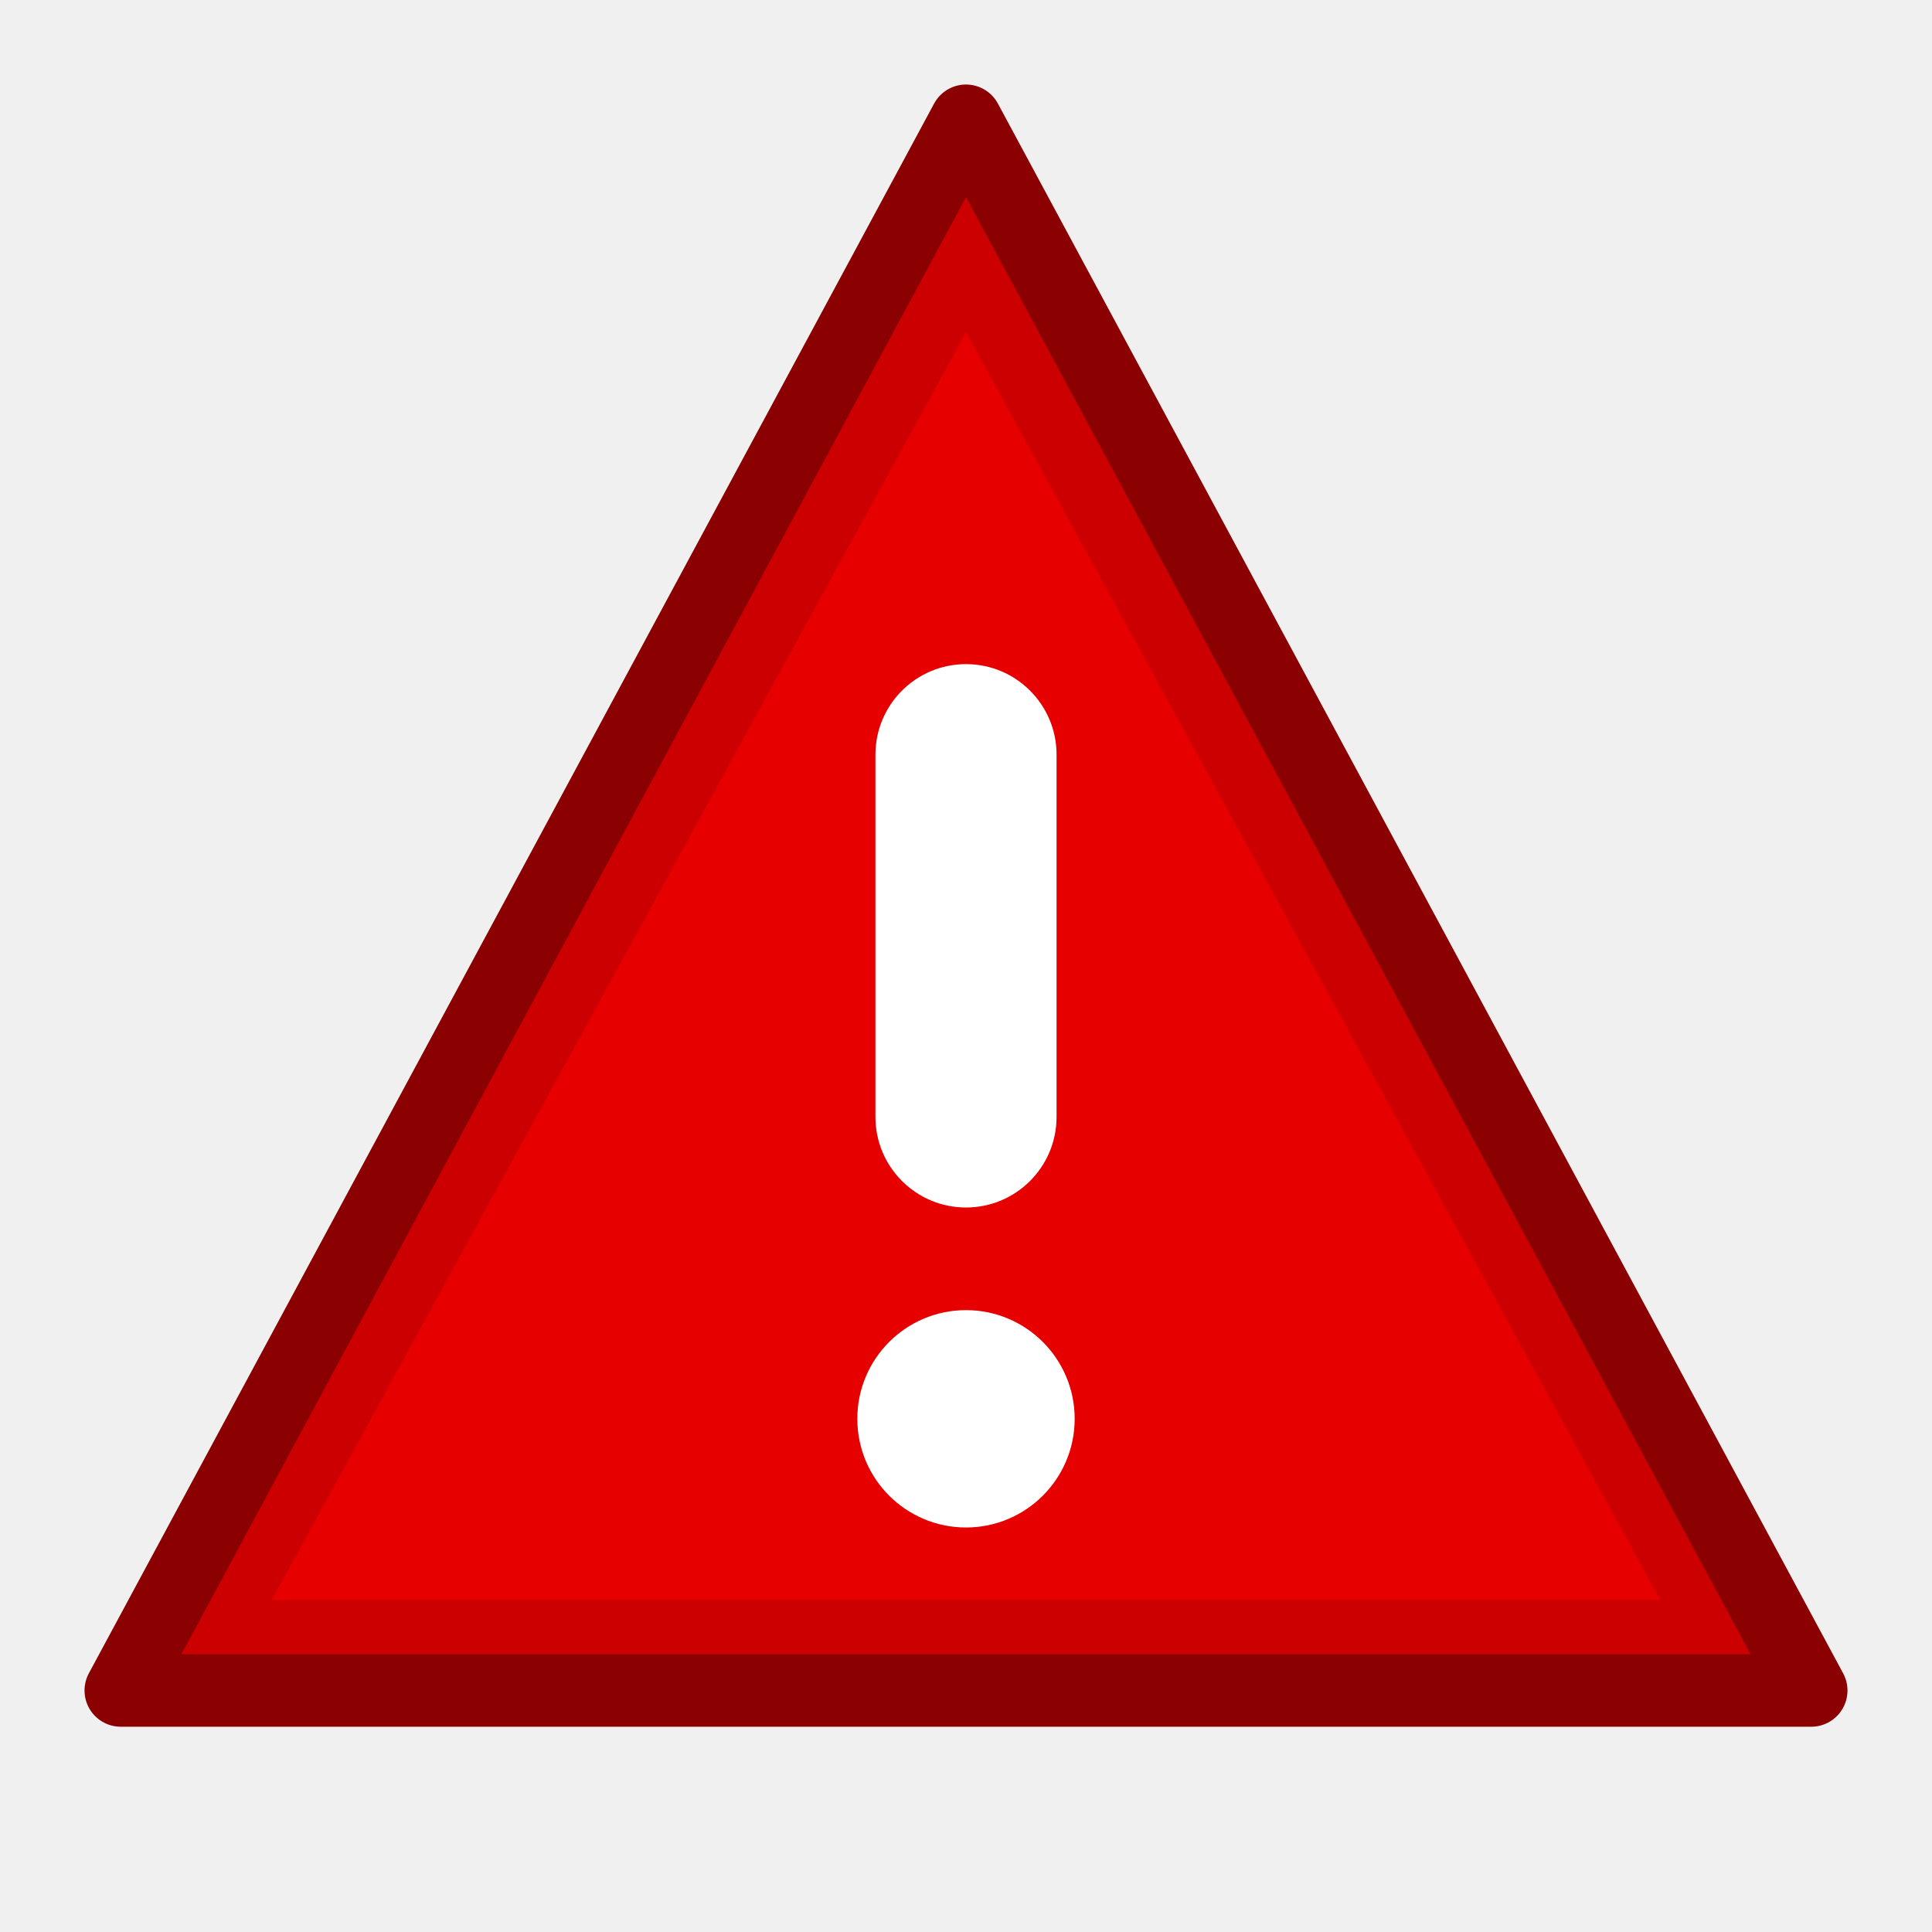
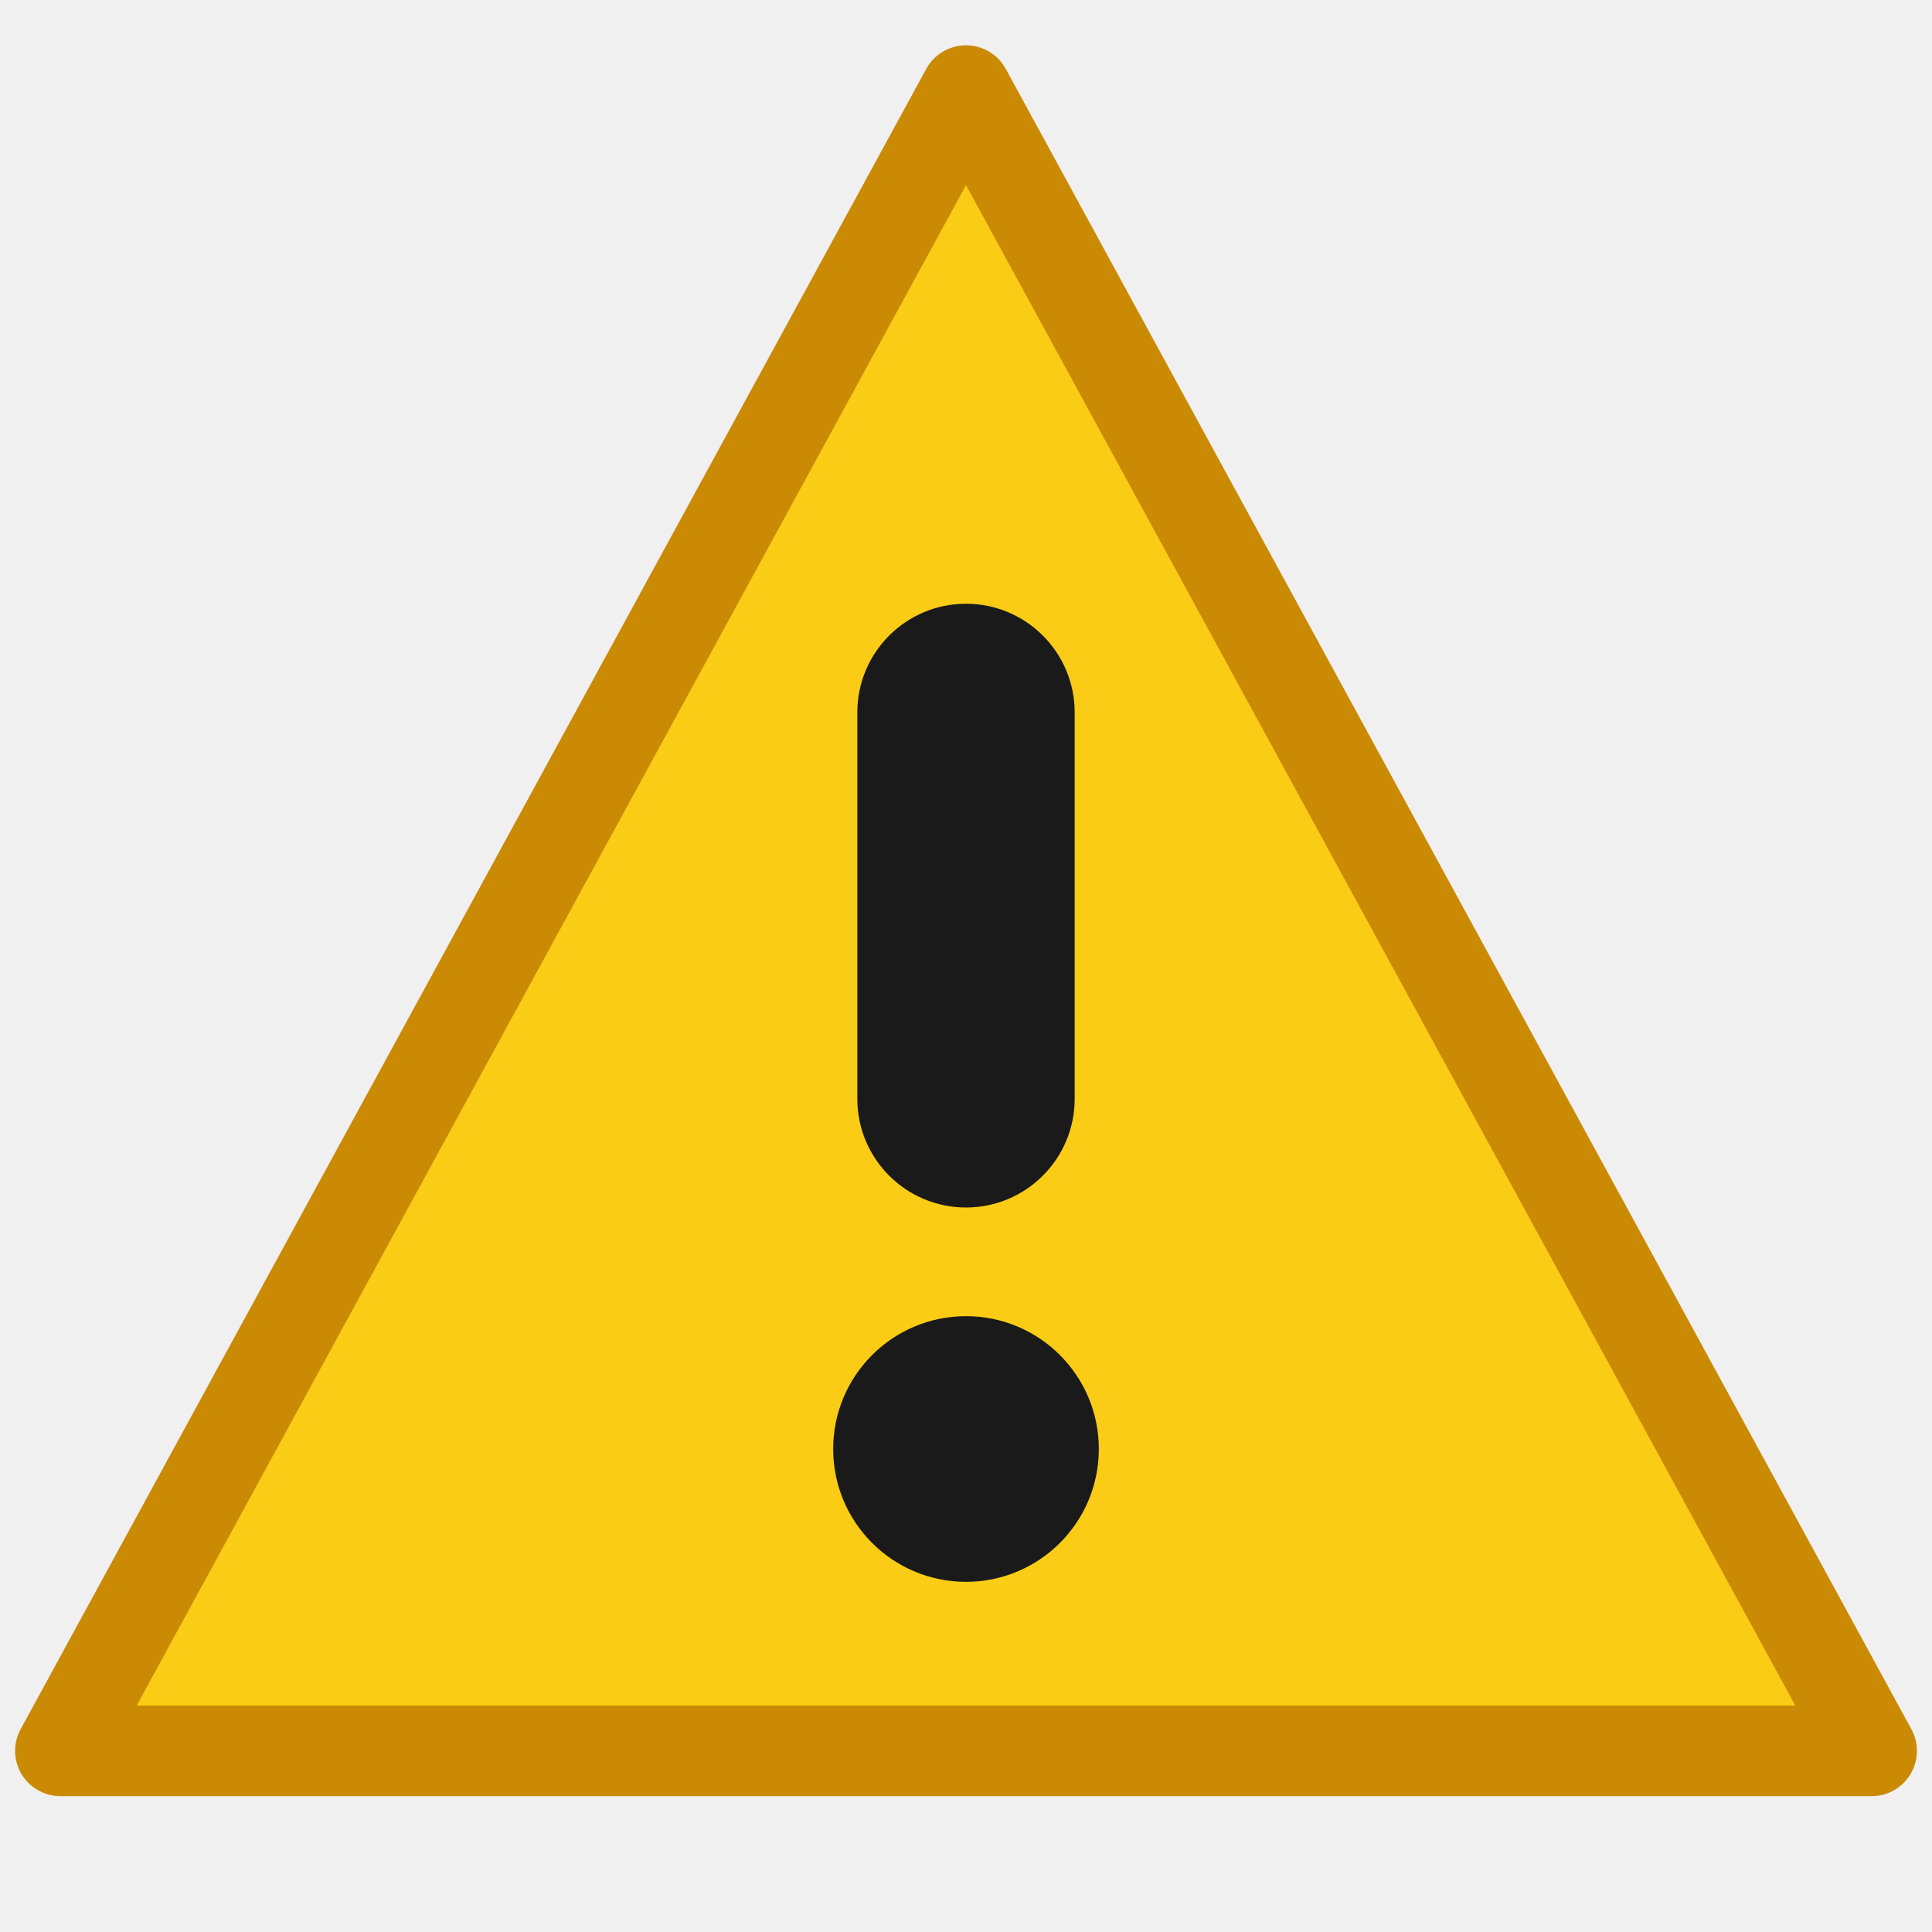
<svg xmlns="http://www.w3.org/2000/svg" width="32" height="32" viewBox="0 0 32 32" fill="none">
-   <polygon points="16,2 30,28 2,28" fill="#cc0000" stroke="#8b0000" stroke-width="1.2" stroke-linejoin="round" />
-   <polygon points="16,5.5 27.5,26.5 4.5,26.5" fill="#e60000" />
-   <rect x="14.5" y="11" width="3" height="9" rx="1.5" fill="white" />
-   <circle cx="16" cy="23.5" r="1.8" fill="white" />
+   <polygon points="16,1.5 31,29 1,29" fill="#FACC15" stroke="#CA8A04" stroke-width="1.5" stroke-linejoin="round" />
+   <rect x="14.2" y="10" width="3.6" height="10" rx="1.8" fill="#1a1a1a" />
+   <circle cx="16" cy="24" r="2.2" fill="#1a1a1a" />
</svg>
